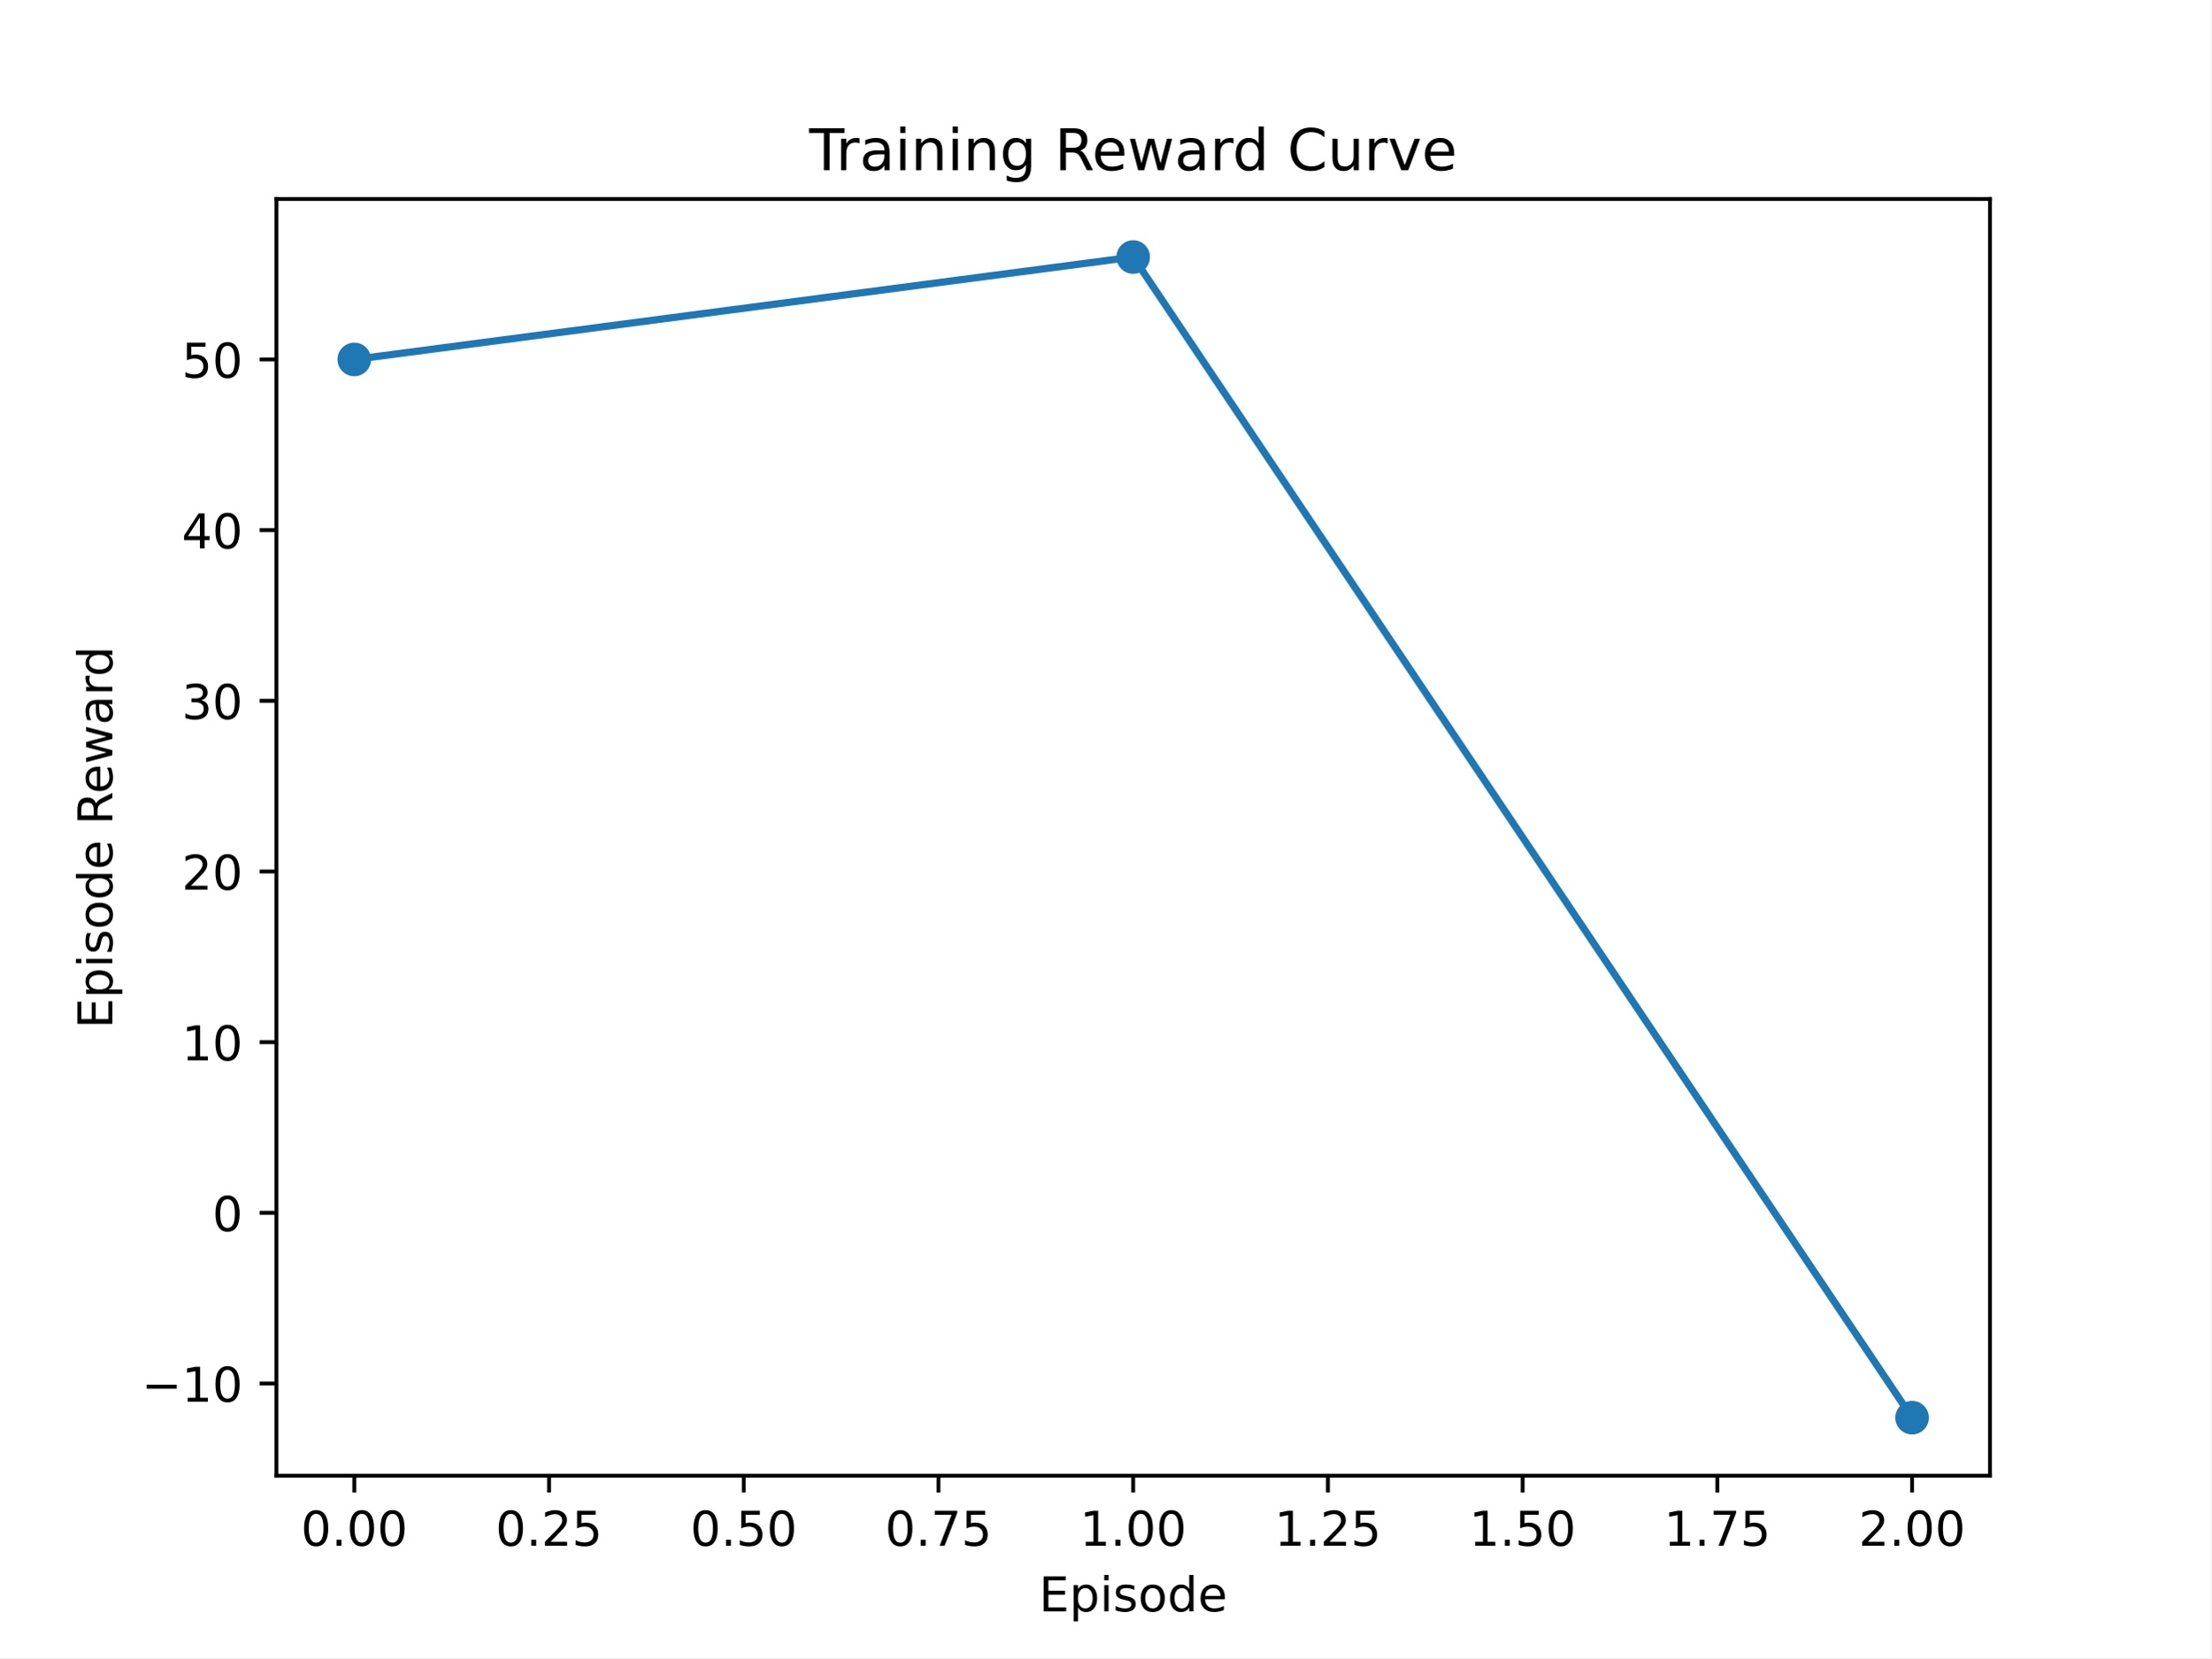
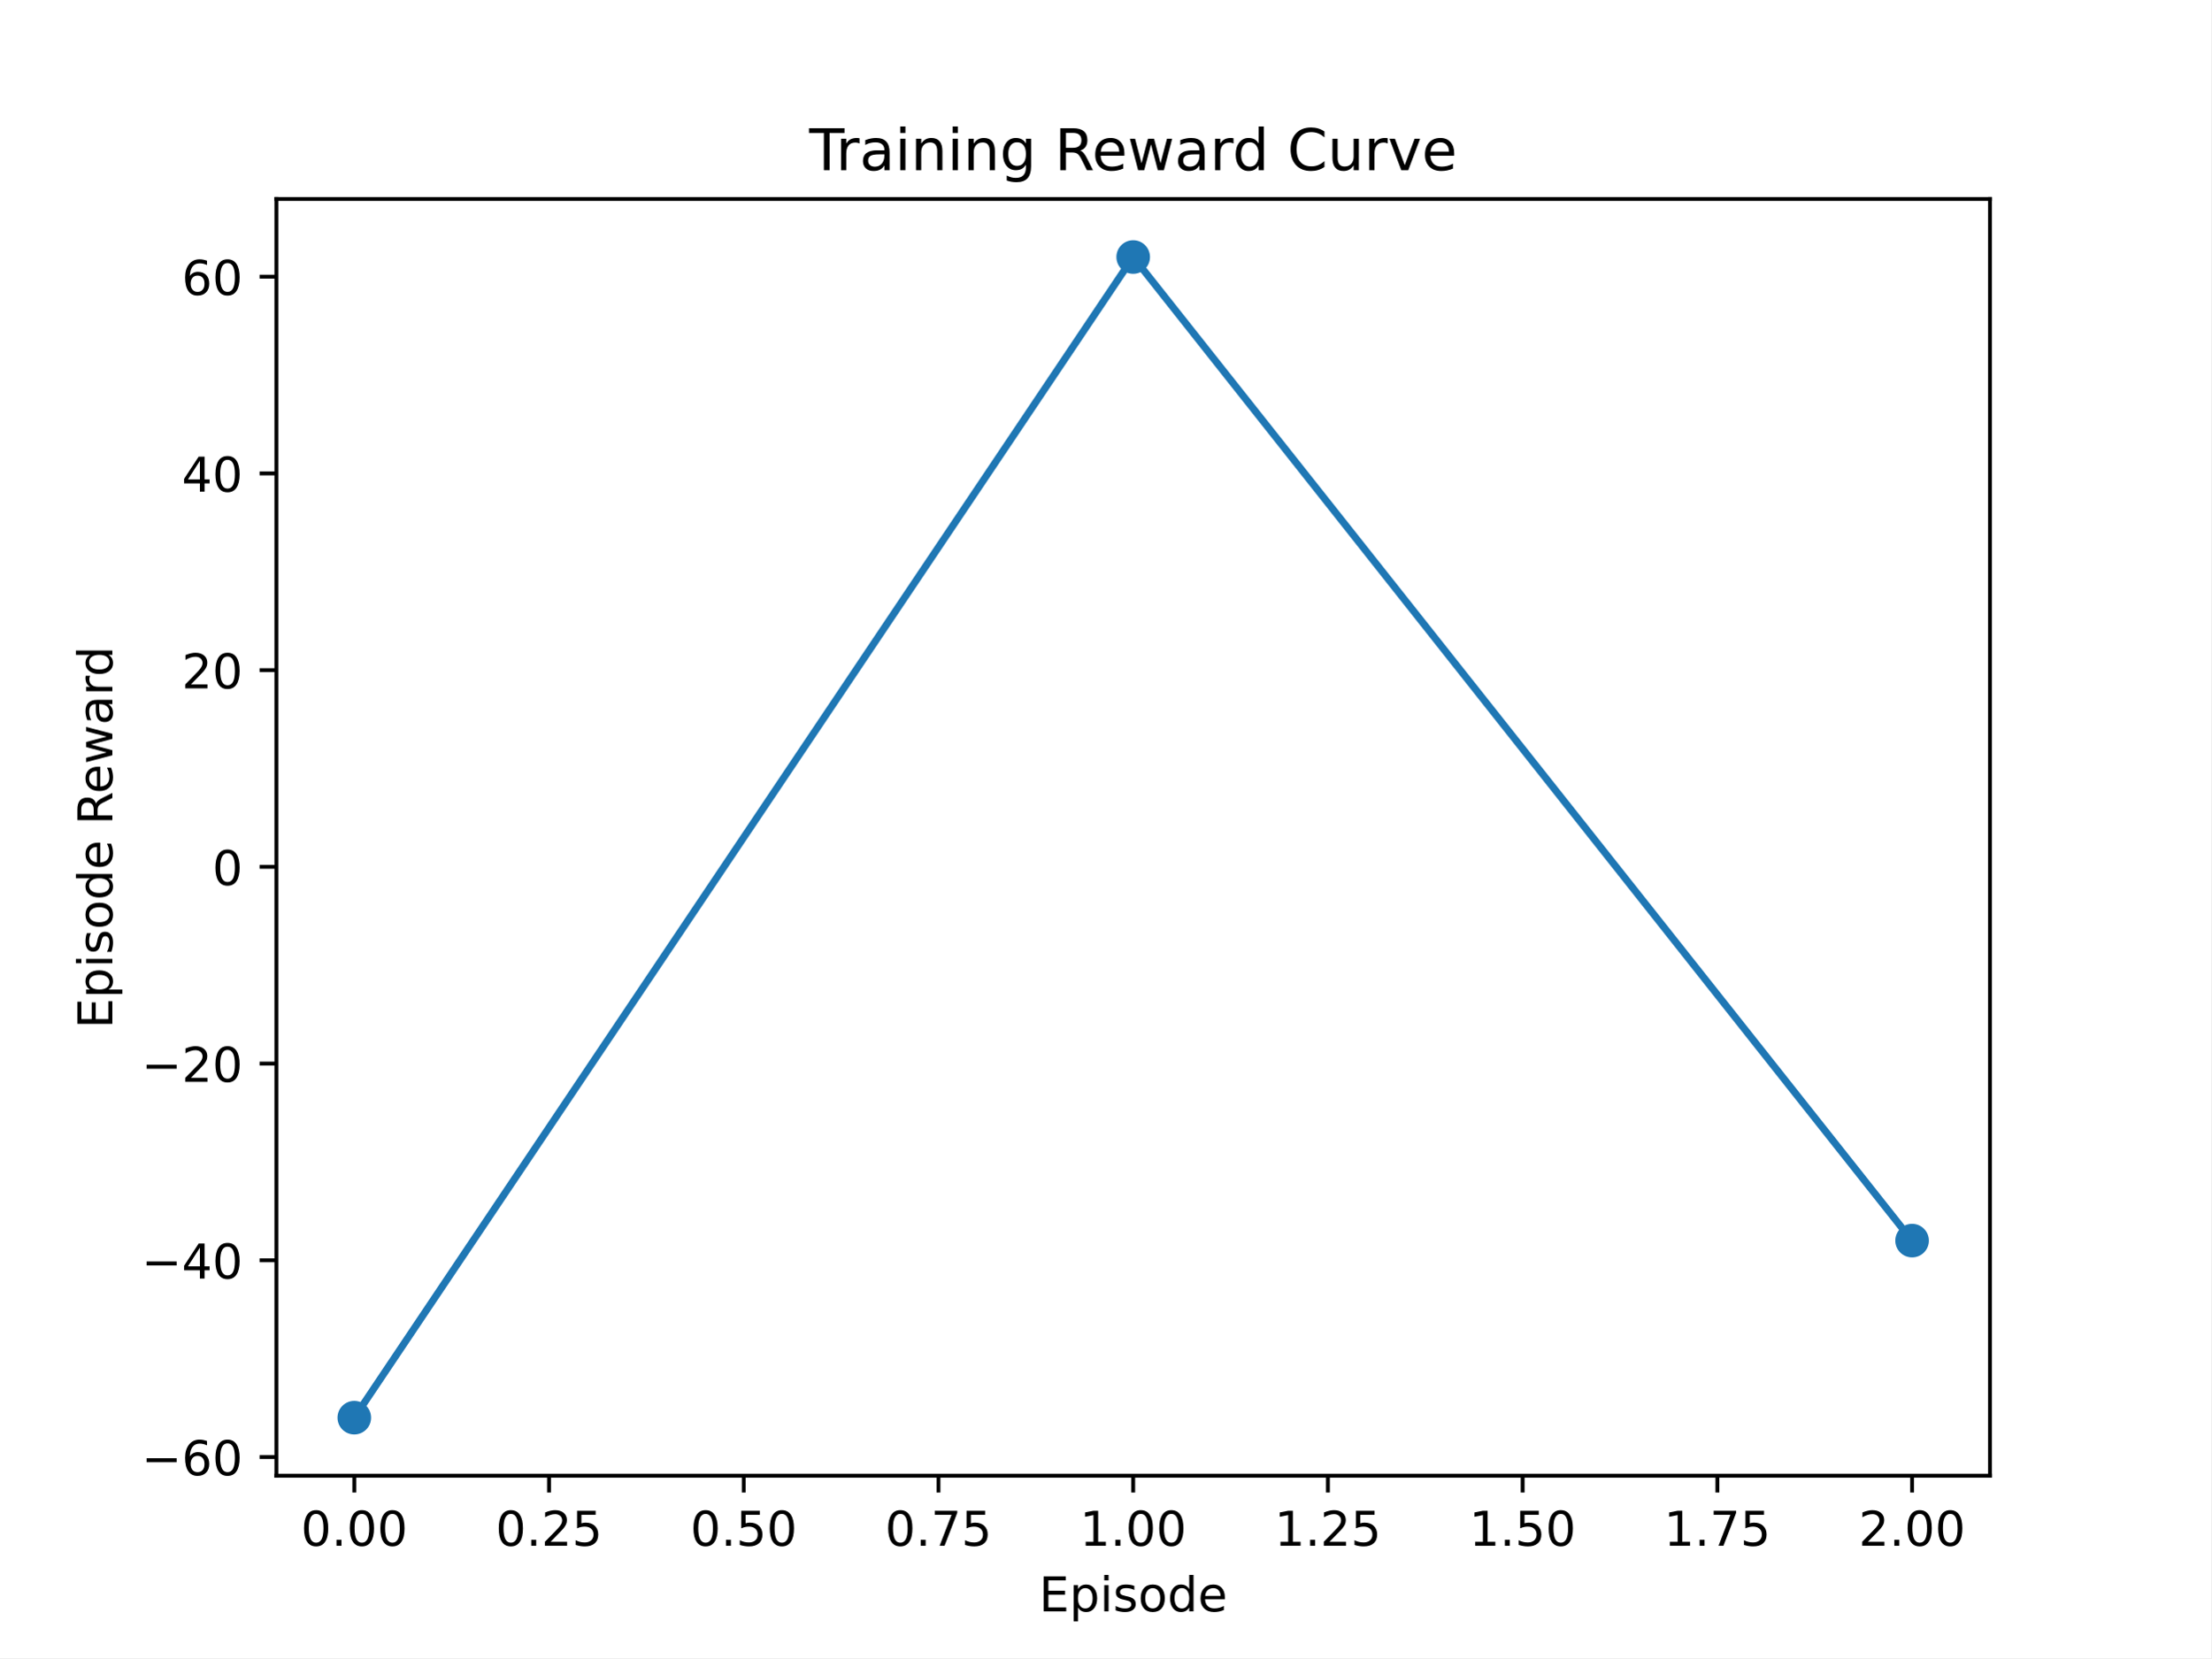
<svg xmlns="http://www.w3.org/2000/svg" xmlns:xlink="http://www.w3.org/1999/xlink" width="460.8pt" height="345.6pt" viewBox="0 0 460.8 345.6" version="1.1">
  <defs>
    <style type="text/css">*{stroke-linejoin: round; stroke-linecap: butt}</style>
  </defs>
  <g id="figure_1">
    <g id="patch_1">
      <path d="M 0 345.6  L 460.8 345.6  L 460.8 0  L 0 0  z " style="fill: #ffffff" />
    </g>
    <g id="axes_1">
      <g id="patch_2">
        <path d="M 57.6 307.584  L 414.72 307.584  L 414.72 41.472  L 57.6 41.472  z " style="fill: #ffffff" />
      </g>
      <g id="matplotlib.axis_1">
        <g id="xtick_1">
          <g id="line2d_1">
            <defs>
-               <path id="m7dbe837f1e" d="M 0 0  L 0 3.5  " style="stroke: #000000; stroke-width: 0.8" />
+               <path id="mc0fd678202" d="M 0 0  L 0 3.5  " style="stroke: #000000; stroke-width: 0.8" />
            </defs>
            <g>
-               <use xlink:href="#m7dbe837f1e" x="73.833" y="307.584" style="stroke: #000000; stroke-width: 0.8" />
+               <use xlink:href="#mc0fd678202" x="73.833" y="307.584" style="stroke: #000000; stroke-width: 0.8" />
            </g>
          </g>
          <g id="text_1">
            <g transform="translate(62.69991 322.1824) scale(0.1 -0.1)">
              <defs>
                <path id="DejaVuSans-30" d="M 2034 4250  Q 1547 4250 1301 3770  Q 1056 3291 1056 2328  Q 1056 1369 1301 889  Q 1547 409 2034 409  Q 2525 409 2770 889  Q 3016 1369 3016 2328  Q 3016 3291 2770 3770  Q 2525 4250 2034 4250  z M 2034 4750  Q 2819 4750 3233 4129  Q 3647 3509 3647 2328  Q 3647 1150 3233 529  Q 2819 -91 2034 -91  Q 1250 -91 836 529  Q 422 1150 422 2328  Q 422 3509 836 4129  Q 1250 4750 2034 4750  z " transform="scale(0.015625)" />
                <path id="DejaVuSans-2e" d="M 684 794  L 1344 794  L 1344 0  L 684 0  L 684 794  z " transform="scale(0.015625)" />
              </defs>
              <use xlink:href="#DejaVuSans-30" />
              <use xlink:href="#DejaVuSans-2e" x="63.623" />
              <use xlink:href="#DejaVuSans-30" x="95.41" />
              <use xlink:href="#DejaVuSans-30" x="159.033" />
            </g>
          </g>
        </g>
        <g id="xtick_2">
          <g id="line2d_2">
            <g>
-               <use xlink:href="#m7dbe837f1e" x="114.415" y="307.584" style="stroke: #000000; stroke-width: 0.8" />
+               <use xlink:href="#mc0fd678202" x="114.415" y="307.584" style="stroke: #000000; stroke-width: 0.8" />
            </g>
          </g>
          <g id="text_2">
            <g transform="translate(103.2817 322.1824) scale(0.1 -0.1)">
              <defs>
                <path id="DejaVuSans-32" d="M 1228 531  L 3431 531  L 3431 0  L 469 0  L 469 531  Q 828 903 1448 1529  Q 2069 2156 2228 2338  Q 2531 2678 2651 2914  Q 2772 3150 2772 3378  Q 2772 3750 2511 3984  Q 2250 4219 1831 4219  Q 1534 4219 1204 4116  Q 875 4013 500 3803  L 500 4441  Q 881 4594 1212 4672  Q 1544 4750 1819 4750  Q 2544 4750 2975 4387  Q 3406 4025 3406 3419  Q 3406 3131 3298 2873  Q 3191 2616 2906 2266  Q 2828 2175 2409 1742  Q 1991 1309 1228 531  z " transform="scale(0.015625)" />
                <path id="DejaVuSans-35" d="M 691 4666  L 3169 4666  L 3169 4134  L 1269 4134  L 1269 2991  Q 1406 3038 1543 3061  Q 1681 3084 1819 3084  Q 2600 3084 3056 2656  Q 3513 2228 3513 1497  Q 3513 744 3044 326  Q 2575 -91 1722 -91  Q 1428 -91 1123 -41  Q 819 9 494 109  L 494 744  Q 775 591 1075 516  Q 1375 441 1709 441  Q 2250 441 2565 725  Q 2881 1009 2881 1497  Q 2881 1984 2565 2268  Q 2250 2553 1709 2553  Q 1456 2553 1204 2497  Q 953 2441 691 2322  L 691 4666  z " transform="scale(0.015625)" />
              </defs>
              <use xlink:href="#DejaVuSans-30" />
              <use xlink:href="#DejaVuSans-2e" x="63.623" />
              <use xlink:href="#DejaVuSans-32" x="95.41" />
              <use xlink:href="#DejaVuSans-35" x="159.033" />
            </g>
          </g>
        </g>
        <g id="xtick_3">
          <g id="line2d_3">
            <g>
-               <use xlink:href="#m7dbe837f1e" x="154.996" y="307.584" style="stroke: #000000; stroke-width: 0.8" />
+               <use xlink:href="#mc0fd678202" x="154.996" y="307.584" style="stroke: #000000; stroke-width: 0.8" />
            </g>
          </g>
          <g id="text_3">
            <g transform="translate(143.8636 322.1824) scale(0.1 -0.1)">
              <use xlink:href="#DejaVuSans-30" />
              <use xlink:href="#DejaVuSans-2e" x="63.623" />
              <use xlink:href="#DejaVuSans-35" x="95.41" />
              <use xlink:href="#DejaVuSans-30" x="159.033" />
            </g>
          </g>
        </g>
        <g id="xtick_4">
          <g id="line2d_4">
            <g>
-               <use xlink:href="#m7dbe837f1e" x="195.578" y="307.584" style="stroke: #000000; stroke-width: 0.8" />
+               <use xlink:href="#mc0fd678202" x="195.578" y="307.584" style="stroke: #000000; stroke-width: 0.8" />
            </g>
          </g>
          <g id="text_4">
            <g transform="translate(184.4454 322.1824) scale(0.1 -0.1)">
              <defs>
                <path id="DejaVuSans-37" d="M 525 4666  L 3525 4666  L 3525 4397  L 1831 0  L 1172 0  L 2766 4134  L 525 4134  L 525 4666  z " transform="scale(0.015625)" />
              </defs>
              <use xlink:href="#DejaVuSans-30" />
              <use xlink:href="#DejaVuSans-2e" x="63.623" />
              <use xlink:href="#DejaVuSans-37" x="95.41" />
              <use xlink:href="#DejaVuSans-35" x="159.033" />
            </g>
          </g>
        </g>
        <g id="xtick_5">
          <g id="line2d_5">
            <g>
-               <use xlink:href="#m7dbe837f1e" x="236.16" y="307.584" style="stroke: #000000; stroke-width: 0.8" />
+               <use xlink:href="#mc0fd678202" x="236.16" y="307.584" style="stroke: #000000; stroke-width: 0.8" />
            </g>
          </g>
          <g id="text_5">
            <g transform="translate(225.0272 322.1824) scale(0.1 -0.1)">
              <defs>
                <path id="DejaVuSans-31" d="M 794 531  L 1825 531  L 1825 4091  L 703 3866  L 703 4441  L 1819 4666  L 2450 4666  L 2450 531  L 3481 531  L 3481 0  L 794 0  L 794 531  z " transform="scale(0.015625)" />
              </defs>
              <use xlink:href="#DejaVuSans-31" />
              <use xlink:href="#DejaVuSans-2e" x="63.623" />
              <use xlink:href="#DejaVuSans-30" x="95.41" />
              <use xlink:href="#DejaVuSans-30" x="159.033" />
            </g>
          </g>
        </g>
        <g id="xtick_6">
          <g id="line2d_6">
            <g>
-               <use xlink:href="#m7dbe837f1e" x="276.742" y="307.584" style="stroke: #000000; stroke-width: 0.8" />
+               <use xlink:href="#mc0fd678202" x="276.742" y="307.584" style="stroke: #000000; stroke-width: 0.8" />
            </g>
          </g>
          <g id="text_6">
            <g transform="translate(265.609 322.1824) scale(0.1 -0.1)">
              <use xlink:href="#DejaVuSans-31" />
              <use xlink:href="#DejaVuSans-2e" x="63.623" />
              <use xlink:href="#DejaVuSans-32" x="95.41" />
              <use xlink:href="#DejaVuSans-35" x="159.033" />
            </g>
          </g>
        </g>
        <g id="xtick_7">
          <g id="line2d_7">
            <g>
-               <use xlink:href="#m7dbe837f1e" x="317.324" y="307.584" style="stroke: #000000; stroke-width: 0.8" />
+               <use xlink:href="#mc0fd678202" x="317.324" y="307.584" style="stroke: #000000; stroke-width: 0.8" />
            </g>
          </g>
          <g id="text_7">
            <g transform="translate(306.1908 322.1824) scale(0.1 -0.1)">
              <use xlink:href="#DejaVuSans-31" />
              <use xlink:href="#DejaVuSans-2e" x="63.623" />
              <use xlink:href="#DejaVuSans-35" x="95.41" />
              <use xlink:href="#DejaVuSans-30" x="159.033" />
            </g>
          </g>
        </g>
        <g id="xtick_8">
          <g id="line2d_8">
            <g>
-               <use xlink:href="#m7dbe837f1e" x="357.905" y="307.584" style="stroke: #000000; stroke-width: 0.8" />
+               <use xlink:href="#mc0fd678202" x="357.905" y="307.584" style="stroke: #000000; stroke-width: 0.8" />
            </g>
          </g>
          <g id="text_8">
            <g transform="translate(346.7726 322.1824) scale(0.1 -0.1)">
              <use xlink:href="#DejaVuSans-31" />
              <use xlink:href="#DejaVuSans-2e" x="63.623" />
              <use xlink:href="#DejaVuSans-37" x="95.41" />
              <use xlink:href="#DejaVuSans-35" x="159.033" />
            </g>
          </g>
        </g>
        <g id="xtick_9">
          <g id="line2d_9">
            <g>
-               <use xlink:href="#m7dbe837f1e" x="398.487" y="307.584" style="stroke: #000000; stroke-width: 0.8" />
+               <use xlink:href="#mc0fd678202" x="398.487" y="307.584" style="stroke: #000000; stroke-width: 0.8" />
            </g>
          </g>
          <g id="text_9">
            <g transform="translate(387.3545 322.1824) scale(0.1 -0.1)">
              <use xlink:href="#DejaVuSans-32" />
              <use xlink:href="#DejaVuSans-2e" x="63.623" />
              <use xlink:href="#DejaVuSans-30" x="95.41" />
              <use xlink:href="#DejaVuSans-30" x="159.033" />
            </g>
          </g>
        </g>
        <g id="text_10">
          <g transform="translate(216.5225 335.8606) scale(0.1 -0.1)">
            <defs>
              <path id="DejaVuSans-45" d="M 628 4666  L 3578 4666  L 3578 4134  L 1259 4134  L 1259 2753  L 3481 2753  L 3481 2222  L 1259 2222  L 1259 531  L 3634 531  L 3634 0  L 628 0  L 628 4666  z " transform="scale(0.015625)" />
              <path id="DejaVuSans-70" d="M 1159 525  L 1159 -1331  L 581 -1331  L 581 3500  L 1159 3500  L 1159 2969  Q 1341 3281 1617 3432  Q 1894 3584 2278 3584  Q 2916 3584 3314 3078  Q 3713 2572 3713 1747  Q 3713 922 3314 415  Q 2916 -91 2278 -91  Q 1894 -91 1617 61  Q 1341 213 1159 525  z M 3116 1747  Q 3116 2381 2855 2742  Q 2594 3103 2138 3103  Q 1681 3103 1420 2742  Q 1159 2381 1159 1747  Q 1159 1113 1420 752  Q 1681 391 2138 391  Q 2594 391 2855 752  Q 3116 1113 3116 1747  z " transform="scale(0.015625)" />
              <path id="DejaVuSans-69" d="M 603 3500  L 1178 3500  L 1178 0  L 603 0  L 603 3500  z M 603 4863  L 1178 4863  L 1178 4134  L 603 4134  L 603 4863  z " transform="scale(0.015625)" />
              <path id="DejaVuSans-73" d="M 2834 3397  L 2834 2853  Q 2591 2978 2328 3040  Q 2066 3103 1784 3103  Q 1356 3103 1142 2972  Q 928 2841 928 2578  Q 928 2378 1081 2264  Q 1234 2150 1697 2047  L 1894 2003  Q 2506 1872 2764 1633  Q 3022 1394 3022 966  Q 3022 478 2636 193  Q 2250 -91 1575 -91  Q 1294 -91 989 -36  Q 684 19 347 128  L 347 722  Q 666 556 975 473  Q 1284 391 1588 391  Q 1994 391 2212 530  Q 2431 669 2431 922  Q 2431 1156 2273 1281  Q 2116 1406 1581 1522  L 1381 1569  Q 847 1681 609 1914  Q 372 2147 372 2553  Q 372 3047 722 3315  Q 1072 3584 1716 3584  Q 2034 3584 2315 3537  Q 2597 3491 2834 3397  z " transform="scale(0.015625)" />
              <path id="DejaVuSans-6f" d="M 1959 3097  Q 1497 3097 1228 2736  Q 959 2375 959 1747  Q 959 1119 1226 758  Q 1494 397 1959 397  Q 2419 397 2687 759  Q 2956 1122 2956 1747  Q 2956 2369 2687 2733  Q 2419 3097 1959 3097  z M 1959 3584  Q 2709 3584 3137 3096  Q 3566 2609 3566 1747  Q 3566 888 3137 398  Q 2709 -91 1959 -91  Q 1206 -91 779 398  Q 353 888 353 1747  Q 353 2609 779 3096  Q 1206 3584 1959 3584  z " transform="scale(0.015625)" />
              <path id="DejaVuSans-64" d="M 2906 2969  L 2906 4863  L 3481 4863  L 3481 0  L 2906 0  L 2906 525  Q 2725 213 2448 61  Q 2172 -91 1784 -91  Q 1150 -91 751 415  Q 353 922 353 1747  Q 353 2572 751 3078  Q 1150 3584 1784 3584  Q 2172 3584 2448 3432  Q 2725 3281 2906 2969  z M 947 1747  Q 947 1113 1208 752  Q 1469 391 1925 391  Q 2381 391 2643 752  Q 2906 1113 2906 1747  Q 2906 2381 2643 2742  Q 2381 3103 1925 3103  Q 1469 3103 1208 2742  Q 947 2381 947 1747  z " transform="scale(0.015625)" />
              <path id="DejaVuSans-65" d="M 3597 1894  L 3597 1613  L 953 1613  Q 991 1019 1311 708  Q 1631 397 2203 397  Q 2534 397 2845 478  Q 3156 559 3463 722  L 3463 178  Q 3153 47 2828 -22  Q 2503 -91 2169 -91  Q 1331 -91 842 396  Q 353 884 353 1716  Q 353 2575 817 3079  Q 1281 3584 2069 3584  Q 2775 3584 3186 3129  Q 3597 2675 3597 1894  z M 3022 2063  Q 3016 2534 2758 2815  Q 2500 3097 2075 3097  Q 1594 3097 1305 2825  Q 1016 2553 972 2059  L 3022 2063  z " transform="scale(0.015625)" />
            </defs>
            <use xlink:href="#DejaVuSans-45" />
            <use xlink:href="#DejaVuSans-70" x="63.184" />
            <use xlink:href="#DejaVuSans-69" x="126.66" />
            <use xlink:href="#DejaVuSans-73" x="154.443" />
            <use xlink:href="#DejaVuSans-6f" x="206.543" />
            <use xlink:href="#DejaVuSans-64" x="267.725" />
            <use xlink:href="#DejaVuSans-65" x="331.201" />
          </g>
        </g>
      </g>
      <g id="matplotlib.axis_2">
        <g id="ytick_1">
          <g id="line2d_10">
            <defs>
-               <path id="m5769eee364" d="M 0 0  L -3.5 0  " style="stroke: #000000; stroke-width: 0.8" />
+               <path id="mcf81e1d762" d="M 0 0  L -3.5 0  " style="stroke: #000000; stroke-width: 0.8" />
            </defs>
            <g>
-               <use xlink:href="#m5769eee364" x="57.6" y="288.373" style="stroke: #000000; stroke-width: 0.8" />
+               <use xlink:href="#mcf81e1d762" x="57.6" y="303.689" style="stroke: #000000; stroke-width: 0.8" />
            </g>
          </g>
          <g id="text_11">
-             <g transform="translate(29.49531 292.1719) scale(0.1 -0.1)">
+             <g transform="translate(29.49531 307.4879) scale(0.1 -0.1)">
              <defs>
                <path id="DejaVuSans-2212" d="M 678 2272  L 4684 2272  L 4684 1741  L 678 1741  L 678 2272  z " transform="scale(0.015625)" />
+                 <path id="DejaVuSans-36" d="M 2113 2584  Q 1688 2584 1439 2293  Q 1191 2003 1191 1497  Q 1191 994 1439 701  Q 1688 409 2113 409  Q 2538 409 2786 701  Q 3034 994 3034 1497  Q 3034 2003 2786 2293  Q 2538 2584 2113 2584  z M 3366 4563  L 3366 3988  Q 3128 4100 2886 4159  Q 2644 4219 2406 4219  Q 1781 4219 1451 3797  Q 1122 3375 1075 2522  Q 1259 2794 1537 2939  Q 1816 3084 2150 3084  Q 2853 3084 3261 2657  Q 3669 2231 3669 1497  Q 3669 778 3244 343  Q 2819 -91 2113 -91  Q 1303 -91 875 529  Q 447 1150 447 2328  Q 447 3434 972 4092  Q 1497 4750 2381 4750  Q 2619 4750 2861 4703  Q 3103 4656 3366 4563  z " transform="scale(0.015625)" />
              </defs>
              <use xlink:href="#DejaVuSans-2212" />
-               <use xlink:href="#DejaVuSans-31" x="83.789" />
+               <use xlink:href="#DejaVuSans-36" x="83.789" />
              <use xlink:href="#DejaVuSans-30" x="147.412" />
            </g>
          </g>
        </g>
        <g id="ytick_2">
          <g id="line2d_11">
            <g>
-               <use xlink:href="#m5769eee364" x="57.6" y="252.796" style="stroke: #000000; stroke-width: 0.8" />
+               <use xlink:href="#mcf81e1d762" x="57.6" y="262.685" style="stroke: #000000; stroke-width: 0.8" />
            </g>
          </g>
          <g id="text_12">
-             <g transform="translate(44.2375 256.5955) scale(0.1 -0.1)">
-               <use xlink:href="#DejaVuSans-30" />
+             <g transform="translate(29.49531 266.4845) scale(0.1 -0.1)">
+               <defs>
+                 <path id="DejaVuSans-34" d="M 2419 4116  L 825 1625  L 2419 1625  L 2419 4116  z M 2253 4666  L 3047 4666  L 3047 1625  L 3713 1625  L 3713 1100  L 3047 1100  L 3047 0  L 2419 0  L 2419 1100  L 313 1100  L 313 1709  L 2253 4666  z " transform="scale(0.015625)" />
+               </defs>
+               <use xlink:href="#DejaVuSans-2212" />
+               <use xlink:href="#DejaVuSans-34" x="83.789" />
+               <use xlink:href="#DejaVuSans-30" x="147.412" />
            </g>
          </g>
        </g>
        <g id="ytick_3">
          <g id="line2d_12">
            <g>
-               <use xlink:href="#m5769eee364" x="57.6" y="217.22" style="stroke: #000000; stroke-width: 0.8" />
+               <use xlink:href="#mcf81e1d762" x="57.6" y="221.682" style="stroke: #000000; stroke-width: 0.8" />
            </g>
          </g>
          <g id="text_13">
-             <g transform="translate(37.875 221.019) scale(0.1 -0.1)">
-               <use xlink:href="#DejaVuSans-31" />
-               <use xlink:href="#DejaVuSans-30" x="63.623" />
+             <g transform="translate(29.49531 225.4811) scale(0.1 -0.1)">
+               <use xlink:href="#DejaVuSans-2212" />
+               <use xlink:href="#DejaVuSans-32" x="83.789" />
+               <use xlink:href="#DejaVuSans-30" x="147.412" />
            </g>
          </g>
        </g>
        <g id="ytick_4">
          <g id="line2d_13">
            <g>
-               <use xlink:href="#m5769eee364" x="57.6" y="181.643" style="stroke: #000000; stroke-width: 0.8" />
+               <use xlink:href="#mcf81e1d762" x="57.6" y="180.679" style="stroke: #000000; stroke-width: 0.8" />
            </g>
          </g>
          <g id="text_14">
-             <g transform="translate(37.875 185.4425) scale(0.1 -0.1)">
+             <g transform="translate(44.2375 184.4777) scale(0.1 -0.1)">
+               <use xlink:href="#DejaVuSans-30" />
+             </g>
+           </g>
+         </g>
+         <g id="ytick_5">
+           <g id="line2d_14">
+             <g>
+               <use xlink:href="#mcf81e1d762" x="57.6" y="139.675" style="stroke: #000000; stroke-width: 0.8" />
+             </g>
+           </g>
+           <g id="text_15">
+             <g transform="translate(37.875 143.4743) scale(0.1 -0.1)">
              <use xlink:href="#DejaVuSans-32" />
              <use xlink:href="#DejaVuSans-30" x="63.623" />
            </g>
          </g>
        </g>
-         <g id="ytick_5">
-           <g id="line2d_14">
-             <g>
-               <use xlink:href="#m5769eee364" x="57.6" y="146.067" style="stroke: #000000; stroke-width: 0.8" />
-             </g>
-           </g>
-           <g id="text_15">
-             <g transform="translate(37.875 149.866) scale(0.1 -0.1)">
-               <defs>
-                 <path id="DejaVuSans-33" d="M 2597 2516  Q 3050 2419 3304 2112  Q 3559 1806 3559 1356  Q 3559 666 3084 287  Q 2609 -91 1734 -91  Q 1441 -91 1130 -33  Q 819 25 488 141  L 488 750  Q 750 597 1062 519  Q 1375 441 1716 441  Q 2309 441 2620 675  Q 2931 909 2931 1356  Q 2931 1769 2642 2001  Q 2353 2234 1838 2234  L 1294 2234  L 1294 2753  L 1863 2753  Q 2328 2753 2575 2939  Q 2822 3125 2822 3475  Q 2822 3834 2567 4026  Q 2313 4219 1838 4219  Q 1578 4219 1281 4162  Q 984 4106 628 3988  L 628 4550  Q 988 4650 1302 4700  Q 1616 4750 1894 4750  Q 2613 4750 3031 4423  Q 3450 4097 3450 3541  Q 3450 3153 3228 2886  Q 3006 2619 2597 2516  z " transform="scale(0.015625)" />
-               </defs>
-               <use xlink:href="#DejaVuSans-33" />
-               <use xlink:href="#DejaVuSans-30" x="63.623" />
-             </g>
-           </g>
-         </g>
        <g id="ytick_6">
          <g id="line2d_15">
            <g>
-               <use xlink:href="#m5769eee364" x="57.6" y="110.49" style="stroke: #000000; stroke-width: 0.8" />
+               <use xlink:href="#mcf81e1d762" x="57.6" y="98.672" style="stroke: #000000; stroke-width: 0.8" />
            </g>
          </g>
          <g id="text_16">
-             <g transform="translate(37.875 114.2896) scale(0.1 -0.1)">
-               <defs>
-                 <path id="DejaVuSans-34" d="M 2419 4116  L 825 1625  L 2419 1625  L 2419 4116  z M 2253 4666  L 3047 4666  L 3047 1625  L 3713 1625  L 3713 1100  L 3047 1100  L 3047 0  L 2419 0  L 2419 1100  L 313 1100  L 313 1709  L 2253 4666  z " transform="scale(0.015625)" />
-               </defs>
+             <g transform="translate(37.875 102.4709) scale(0.1 -0.1)">
              <use xlink:href="#DejaVuSans-34" />
              <use xlink:href="#DejaVuSans-30" x="63.623" />
            </g>
          </g>
        </g>
        <g id="ytick_7">
          <g id="line2d_16">
            <g>
-               <use xlink:href="#m5769eee364" x="57.6" y="74.914" style="stroke: #000000; stroke-width: 0.8" />
+               <use xlink:href="#mcf81e1d762" x="57.6" y="57.668" style="stroke: #000000; stroke-width: 0.8" />
            </g>
          </g>
          <g id="text_17">
-             <g transform="translate(37.875 78.7131) scale(0.1 -0.1)">
-               <use xlink:href="#DejaVuSans-35" />
+             <g transform="translate(37.875 61.46756) scale(0.1 -0.1)">
+               <use xlink:href="#DejaVuSans-36" />
              <use xlink:href="#DejaVuSans-30" x="63.623" />
            </g>
          </g>
        </g>
        <g id="text_18">
          <g transform="translate(23.41562 214.3757) rotate(-90) scale(0.1 -0.1)">
            <defs>
              <path id="DejaVuSans-20" transform="scale(0.015625)" />
              <path id="DejaVuSans-52" d="M 2841 2188  Q 3044 2119 3236 1894  Q 3428 1669 3622 1275  L 4263 0  L 3584 0  L 2988 1197  Q 2756 1666 2539 1819  Q 2322 1972 1947 1972  L 1259 1972  L 1259 0  L 628 0  L 628 4666  L 2053 4666  Q 2853 4666 3247 4331  Q 3641 3997 3641 3322  Q 3641 2881 3436 2590  Q 3231 2300 2841 2188  z M 1259 4147  L 1259 2491  L 2053 2491  Q 2509 2491 2742 2702  Q 2975 2913 2975 3322  Q 2975 3731 2742 3939  Q 2509 4147 2053 4147  L 1259 4147  z " transform="scale(0.015625)" />
              <path id="DejaVuSans-77" d="M 269 3500  L 844 3500  L 1563 769  L 2278 3500  L 2956 3500  L 3675 769  L 4391 3500  L 4966 3500  L 4050 0  L 3372 0  L 2619 2869  L 1863 0  L 1184 0  L 269 3500  z " transform="scale(0.015625)" />
              <path id="DejaVuSans-61" d="M 2194 1759  Q 1497 1759 1228 1600  Q 959 1441 959 1056  Q 959 750 1161 570  Q 1363 391 1709 391  Q 2188 391 2477 730  Q 2766 1069 2766 1631  L 2766 1759  L 2194 1759  z M 3341 1997  L 3341 0  L 2766 0  L 2766 531  Q 2569 213 2275 61  Q 1981 -91 1556 -91  Q 1019 -91 701 211  Q 384 513 384 1019  Q 384 1609 779 1909  Q 1175 2209 1959 2209  L 2766 2209  L 2766 2266  Q 2766 2663 2505 2880  Q 2244 3097 1772 3097  Q 1472 3097 1187 3025  Q 903 2953 641 2809  L 641 3341  Q 956 3463 1253 3523  Q 1550 3584 1831 3584  Q 2591 3584 2966 3190  Q 3341 2797 3341 1997  z " transform="scale(0.015625)" />
              <path id="DejaVuSans-72" d="M 2631 2963  Q 2534 3019 2420 3045  Q 2306 3072 2169 3072  Q 1681 3072 1420 2755  Q 1159 2438 1159 1844  L 1159 0  L 581 0  L 581 3500  L 1159 3500  L 1159 2956  Q 1341 3275 1631 3429  Q 1922 3584 2338 3584  Q 2397 3584 2469 3576  Q 2541 3569 2628 3553  L 2631 2963  z " transform="scale(0.015625)" />
            </defs>
            <use xlink:href="#DejaVuSans-45" />
            <use xlink:href="#DejaVuSans-70" x="63.184" />
            <use xlink:href="#DejaVuSans-69" x="126.66" />
            <use xlink:href="#DejaVuSans-73" x="154.443" />
            <use xlink:href="#DejaVuSans-6f" x="206.543" />
            <use xlink:href="#DejaVuSans-64" x="267.725" />
            <use xlink:href="#DejaVuSans-65" x="331.201" />
            <use xlink:href="#DejaVuSans-20" x="392.725" />
            <use xlink:href="#DejaVuSans-52" x="424.512" />
            <use xlink:href="#DejaVuSans-65" x="489.494" />
            <use xlink:href="#DejaVuSans-77" x="551.018" />
            <use xlink:href="#DejaVuSans-61" x="632.805" />
            <use xlink:href="#DejaVuSans-72" x="694.084" />
            <use xlink:href="#DejaVuSans-64" x="733.447" />
          </g>
        </g>
      </g>
      <g id="line2d_17">
-         <path d="M 73.833 74.914  L 236.16 53.568  L 398.487 295.488  " clip-path="url(#pa4c20ff6bd)" style="fill: none; stroke: #1f77b4; stroke-width: 1.5; stroke-linecap: square" />
+         <path d="M 73.833 295.488  L 236.16 53.568  L 398.487 258.585  " clip-path="url(#pdb428e0d65)" style="fill: none; stroke: #1f77b4; stroke-width: 1.5; stroke-linecap: square" />
        <defs>
-           <path id="m9d09a2078e" d="M 0 3  C 0.796 3 1.559 2.684 2.121 2.121  C 2.684 1.559 3 0.796 3 0  C 3 -0.796 2.684 -1.559 2.121 -2.121  C 1.559 -2.684 0.796 -3 0 -3  C -0.796 -3 -1.559 -2.684 -2.121 -2.121  C -2.684 -1.559 -3 -0.796 -3 0  C -3 0.796 -2.684 1.559 -2.121 2.121  C -1.559 2.684 -0.796 3 0 3  z " style="stroke: #1f77b4" />
+           <path id="m5e0ade49ca" d="M 0 3  C 0.796 3 1.559 2.684 2.121 2.121  C 2.684 1.559 3 0.796 3 0  C 3 -0.796 2.684 -1.559 2.121 -2.121  C 1.559 -2.684 0.796 -3 0 -3  C -0.796 -3 -1.559 -2.684 -2.121 -2.121  C -2.684 -1.559 -3 -0.796 -3 0  C -3 0.796 -2.684 1.559 -2.121 2.121  C -1.559 2.684 -0.796 3 0 3  z " style="stroke: #1f77b4" />
        </defs>
-         <g clip-path="url(#pa4c20ff6bd)">
-           <use xlink:href="#m9d09a2078e" x="73.833" y="74.914" style="fill: #1f77b4; stroke: #1f77b4" />
-           <use xlink:href="#m9d09a2078e" x="236.16" y="53.568" style="fill: #1f77b4; stroke: #1f77b4" />
-           <use xlink:href="#m9d09a2078e" x="398.487" y="295.488" style="fill: #1f77b4; stroke: #1f77b4" />
+         <g clip-path="url(#pdb428e0d65)">
+           <use xlink:href="#m5e0ade49ca" x="73.833" y="295.488" style="fill: #1f77b4; stroke: #1f77b4" />
+           <use xlink:href="#m5e0ade49ca" x="236.16" y="53.568" style="fill: #1f77b4; stroke: #1f77b4" />
+           <use xlink:href="#m5e0ade49ca" x="398.487" y="258.585" style="fill: #1f77b4; stroke: #1f77b4" />
        </g>
      </g>
      <g id="patch_3">
        <path d="M 57.6 307.584  L 57.6 41.472  " style="fill: none; stroke: #000000; stroke-width: 0.8; stroke-linejoin: miter; stroke-linecap: square" />
      </g>
      <g id="patch_4">
        <path d="M 414.72 307.584  L 414.72 41.472  " style="fill: none; stroke: #000000; stroke-width: 0.8; stroke-linejoin: miter; stroke-linecap: square" />
      </g>
      <g id="patch_5">
        <path d="M 57.6 307.584  L 414.72 307.584  " style="fill: none; stroke: #000000; stroke-width: 0.8; stroke-linejoin: miter; stroke-linecap: square" />
      </g>
      <g id="patch_6">
        <path d="M 57.6 41.472  L 414.72 41.472  " style="fill: none; stroke: #000000; stroke-width: 0.8; stroke-linejoin: miter; stroke-linecap: square" />
      </g>
      <g id="text_19">
        <g transform="translate(168.6281 35.472) scale(0.12 -0.12)">
          <defs>
            <path id="DejaVuSans-54" d="M -19 4666  L 3928 4666  L 3928 4134  L 2272 4134  L 2272 0  L 1638 0  L 1638 4134  L -19 4134  L -19 4666  z " transform="scale(0.015625)" />
            <path id="DejaVuSans-6e" d="M 3513 2113  L 3513 0  L 2938 0  L 2938 2094  Q 2938 2591 2744 2837  Q 2550 3084 2163 3084  Q 1697 3084 1428 2787  Q 1159 2491 1159 1978  L 1159 0  L 581 0  L 581 3500  L 1159 3500  L 1159 2956  Q 1366 3272 1645 3428  Q 1925 3584 2291 3584  Q 2894 3584 3203 3211  Q 3513 2838 3513 2113  z " transform="scale(0.015625)" />
            <path id="DejaVuSans-67" d="M 2906 1791  Q 2906 2416 2648 2759  Q 2391 3103 1925 3103  Q 1463 3103 1205 2759  Q 947 2416 947 1791  Q 947 1169 1205 825  Q 1463 481 1925 481  Q 2391 481 2648 825  Q 2906 1169 2906 1791  z M 3481 434  Q 3481 -459 3084 -895  Q 2688 -1331 1869 -1331  Q 1566 -1331 1297 -1286  Q 1028 -1241 775 -1147  L 775 -588  Q 1028 -725 1275 -790  Q 1522 -856 1778 -856  Q 2344 -856 2625 -561  Q 2906 -266 2906 331  L 2906 616  Q 2728 306 2450 153  Q 2172 0 1784 0  Q 1141 0 747 490  Q 353 981 353 1791  Q 353 2603 747 3093  Q 1141 3584 1784 3584  Q 2172 3584 2450 3431  Q 2728 3278 2906 2969  L 2906 3500  L 3481 3500  L 3481 434  z " transform="scale(0.015625)" />
            <path id="DejaVuSans-43" d="M 4122 4306  L 4122 3641  Q 3803 3938 3442 4084  Q 3081 4231 2675 4231  Q 1875 4231 1450 3742  Q 1025 3253 1025 2328  Q 1025 1406 1450 917  Q 1875 428 2675 428  Q 3081 428 3442 575  Q 3803 722 4122 1019  L 4122 359  Q 3791 134 3420 21  Q 3050 -91 2638 -91  Q 1578 -91 968 557  Q 359 1206 359 2328  Q 359 3453 968 4101  Q 1578 4750 2638 4750  Q 3056 4750 3426 4639  Q 3797 4528 4122 4306  z " transform="scale(0.015625)" />
            <path id="DejaVuSans-75" d="M 544 1381  L 544 3500  L 1119 3500  L 1119 1403  Q 1119 906 1312 657  Q 1506 409 1894 409  Q 2359 409 2629 706  Q 2900 1003 2900 1516  L 2900 3500  L 3475 3500  L 3475 0  L 2900 0  L 2900 538  Q 2691 219 2414 64  Q 2138 -91 1772 -91  Q 1169 -91 856 284  Q 544 659 544 1381  z M 1991 3584  L 1991 3584  z " transform="scale(0.015625)" />
            <path id="DejaVuSans-76" d="M 191 3500  L 800 3500  L 1894 563  L 2988 3500  L 3597 3500  L 2284 0  L 1503 0  L 191 3500  z " transform="scale(0.015625)" />
          </defs>
          <use xlink:href="#DejaVuSans-54" />
          <use xlink:href="#DejaVuSans-72" x="46.334" />
          <use xlink:href="#DejaVuSans-61" x="87.447" />
          <use xlink:href="#DejaVuSans-69" x="148.727" />
          <use xlink:href="#DejaVuSans-6e" x="176.51" />
          <use xlink:href="#DejaVuSans-69" x="239.889" />
          <use xlink:href="#DejaVuSans-6e" x="267.672" />
          <use xlink:href="#DejaVuSans-67" x="331.051" />
          <use xlink:href="#DejaVuSans-20" x="394.527" />
          <use xlink:href="#DejaVuSans-52" x="426.314" />
          <use xlink:href="#DejaVuSans-65" x="491.297" />
          <use xlink:href="#DejaVuSans-77" x="552.82" />
          <use xlink:href="#DejaVuSans-61" x="634.607" />
          <use xlink:href="#DejaVuSans-72" x="695.887" />
          <use xlink:href="#DejaVuSans-64" x="735.25" />
          <use xlink:href="#DejaVuSans-20" x="798.727" />
          <use xlink:href="#DejaVuSans-43" x="830.514" />
          <use xlink:href="#DejaVuSans-75" x="900.338" />
          <use xlink:href="#DejaVuSans-72" x="963.717" />
          <use xlink:href="#DejaVuSans-76" x="1004.83" />
          <use xlink:href="#DejaVuSans-65" x="1064.01" />
        </g>
      </g>
    </g>
  </g>
  <defs>
-     <clipPath id="pa4c20ff6bd">
+     <clipPath id="pdb428e0d65">
      <rect x="57.6" y="41.472" width="357.12" height="266.112" />
    </clipPath>
  </defs>
</svg>
